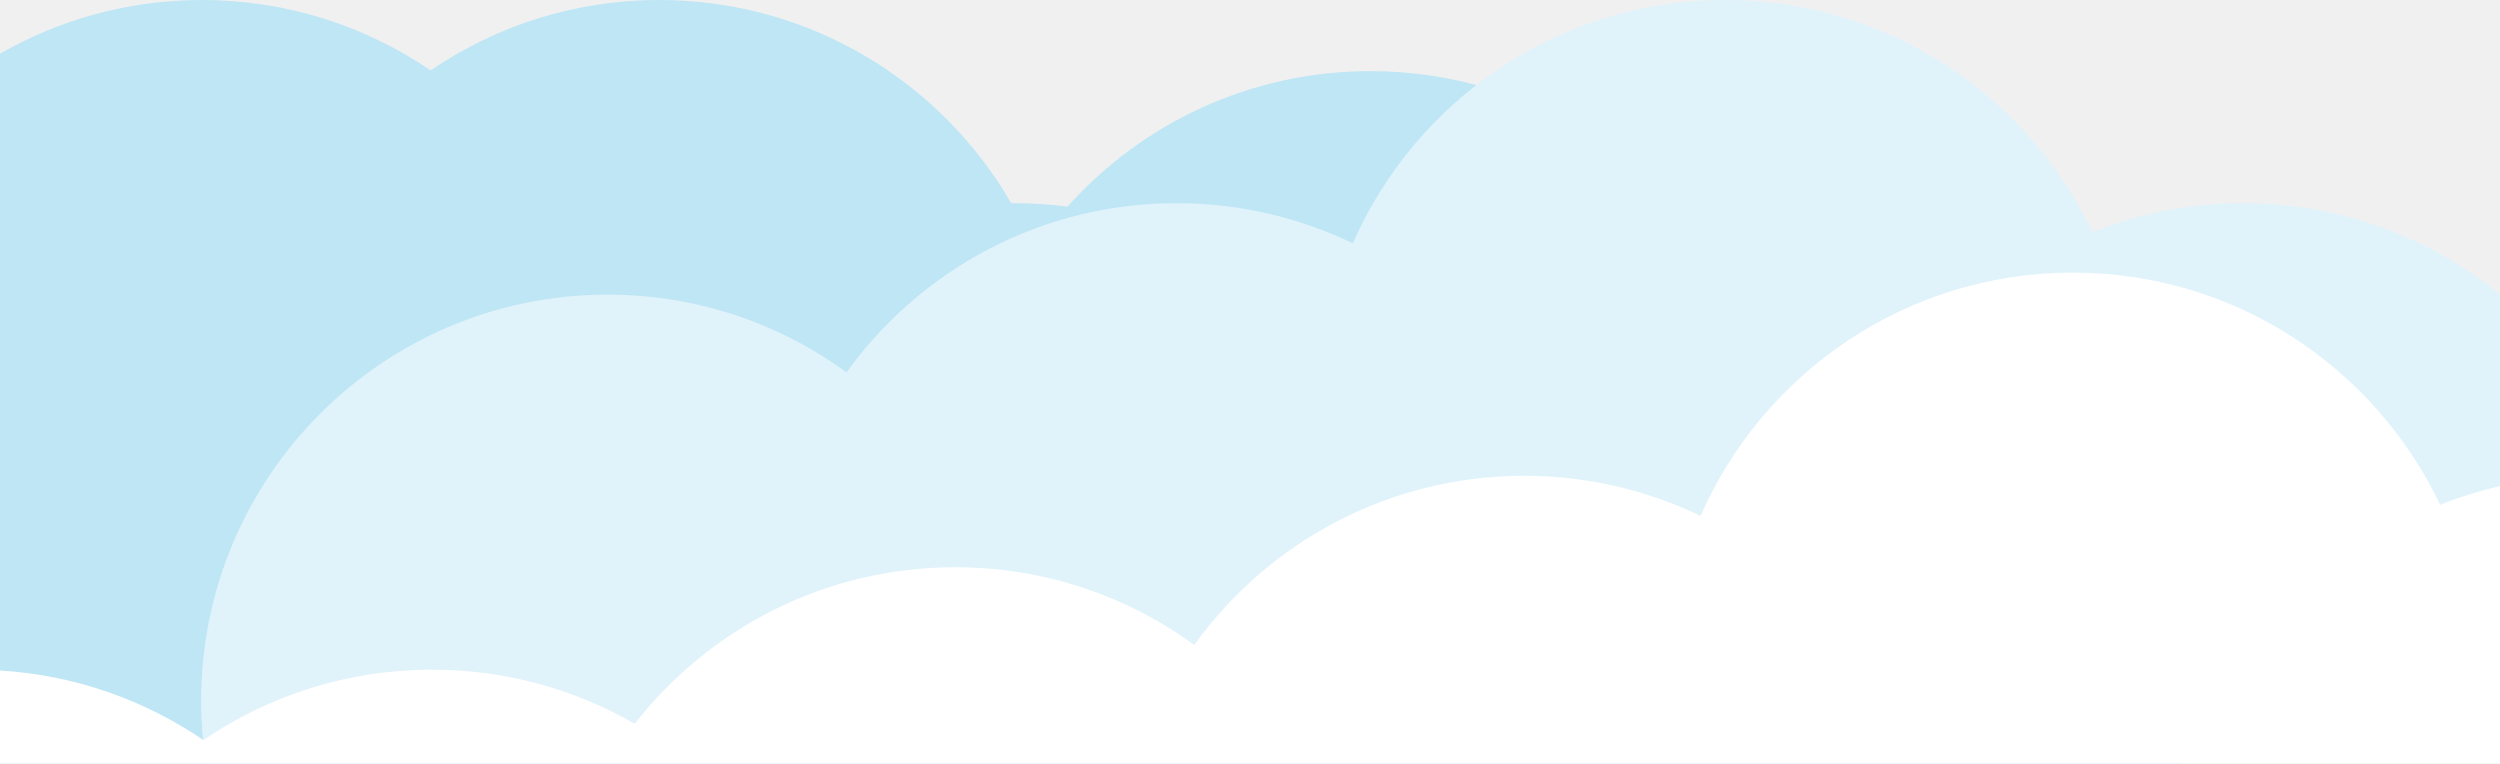
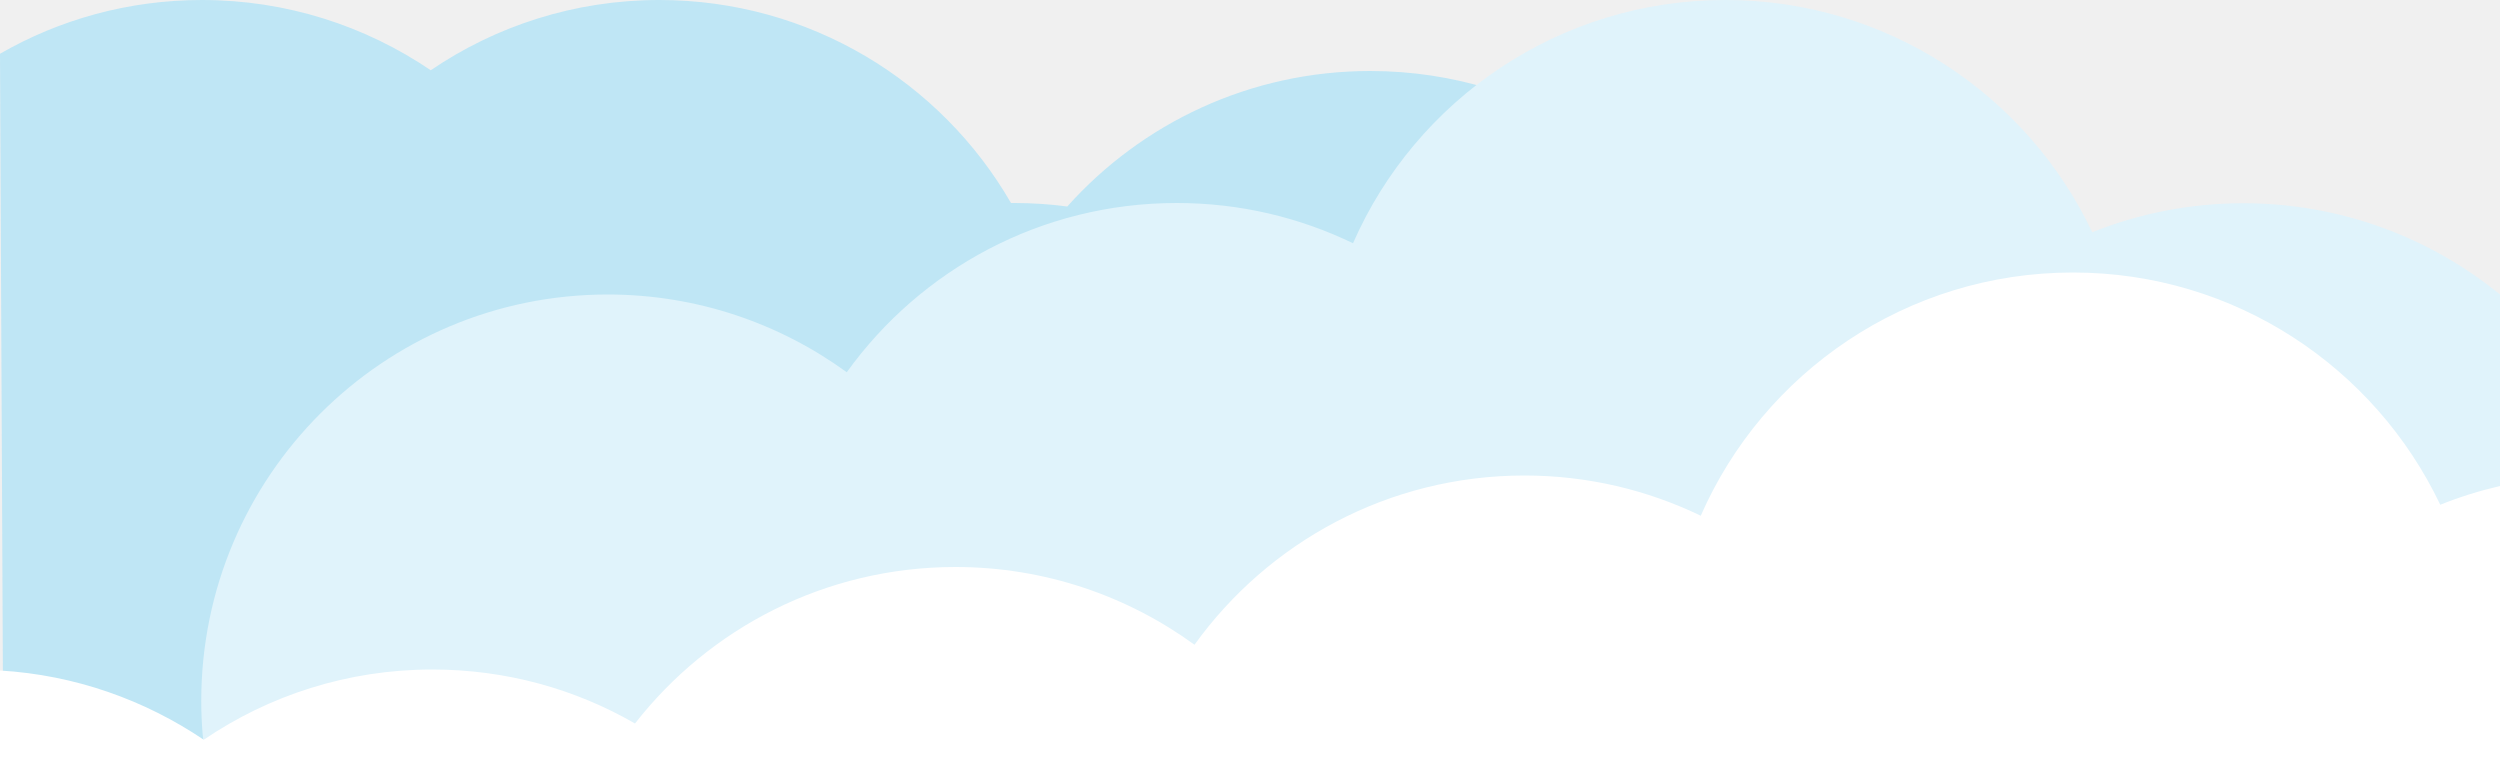
- <svg xmlns="http://www.w3.org/2000/svg" version="1.1" id="Layer_1" x="0px" y="0px" viewBox="0 0 1000 305.37" style="enable-background:new 0 0 1000 305.37;" xml:space="preserve">
+ <svg xmlns="http://www.w3.org/2000/svg" version="1.1" id="Layer_1" x="0px" y="0px" viewBox="0 0 1000 306.4" style="enable-background:new 0 0 1000 306.4;" xml:space="preserve">
  <style type="text/css">
	.st0{fill:#BFE6F5;}
	.st1{fill:#E0F3FB;}
	.st2{fill:#FFFFFF;}
</style>
-   <path class="st0" d="M872.44,305.37c0.57-5.53,0.86-11.13,0.86-16.81c0-89.78-72.79-162.57-162.57-162.57  c-4.48,0-8.91,0.19-13.29,0.54c-24.96-57.7-82.4-98.08-149.27-98.08c-48.14,0-91.39,20.93-121.16,54.19  c-6.9-0.89-13.94-1.36-21.09-1.36c-0.47,0-0.94,0.01-1.42,0.02C376.4,32.7,323.86,0,263.68,0c-33.91,0-65.39,10.39-91.44,28.15  C146.18,10.39,114.7,0,80.79,0C51.38,0,23.8,7.83,0,21.49v283.88H872.44z" />
-   <path class="st1" d="M1000,305.37V117.8c-27.99-22.83-63.72-36.52-102.66-36.52c-21.33,0-41.7,4.12-60.37,11.59  C810.87,37.96,754.91,0,690.07,0c-66.58,0-123.8,40.03-148.94,97.33c-21.33-10.29-45.25-16.05-70.52-16.05  c-54.36,0-102.48,26.68-131.99,67.66c-26.83-19.54-59.86-31.08-95.6-31.08c-89.78,0-162.57,72.79-162.57,162.57  c0,8.48,0.65,16.81,1.9,24.94H1000z" />
-   <path class="st2" d="M1000,305.37V194.44c-8.23,1.89-16.23,4.39-23.94,7.47c-26.1-54.91-82.06-92.87-146.9-92.87  c-66.58,0-123.8,40.03-148.94,97.34c-21.33-10.29-45.26-16.06-70.53-16.06c-54.36,0-102.48,26.68-131.99,67.66  c-26.83-19.54-59.86-31.08-95.6-31.08c-52.09,0-98.46,24.51-128.21,62.62c-23.87-13.76-51.56-21.64-81.09-21.64  c-33.91,0-65.39,10.39-91.44,28.15C57.9,280.05,30.06,270.04,0,268.2v37.17H1000z" />
+   <path class="st0" d="M872.7,302.7c0.6-5.5,0.6-8.4,0.6-14.1c0-89.8-72.8-162.6-162.6-162.6c-4.5,0-8.9,0.2-13.3,0.5  c-25-57.7-82.4-98.1-149.3-98.1c-48.1,0-91.4,20.9-121.2,54.2c-6.9-0.9-13.9-1.4-21.1-1.4c-0.5,0-0.9,0-1.4,0  C376.4,32.7,323.9,0,263.7,0c-33.9,0-65.4,10.4-91.4,28.1C146.2,10.4,114.7,0,80.8,0C51.4,0,23.8,7.8,0,21.5L1.3,301L872.7,302.7z" />
+   <path class="st1" d="M1000,305.4V117.8C972,95,936.3,81.3,897.3,81.3c-21.3,0-41.7,4.1-60.4,11.6C810.9,38,754.9,0,690.1,0  c-66.6,0-123.8,40-148.9,97.3C519.9,87,496,81.2,470.7,81.2c-54.4,0-102.5,26.7-132,67.7c-26.8-19.5-59.9-31.1-95.6-31.1  c-89.8,0-162.6,72.8-162.6,162.6c0,8.5,0.7,16.8,1.9,24.9H1000V305.4z" />
+   <path class="st2" d="M1000,306.4v-112c-8.2,1.9-16.2,4.4-23.9,7.5C950,147,894,109,829.2,109c-66.6,0-123.8,40-148.9,97.3  C659,196,635,190.2,609.8,190.2c-54.4,0-102.5,26.7-132,67.7c-26.8-19.5-59.9-31.1-95.6-31.1c-52.1,0-98.5,24.5-128.2,62.6  c-23.9-13.8-51.6-21.6-81.1-21.6c-33.9,0-65.4,10.4-91.4,28.1C57.9,280,30.1,270,0,268.2v37.5L1000,306.4z" />
+   <rect y="299.2" class="st2" width="1000" height="7.2" />
</svg>
